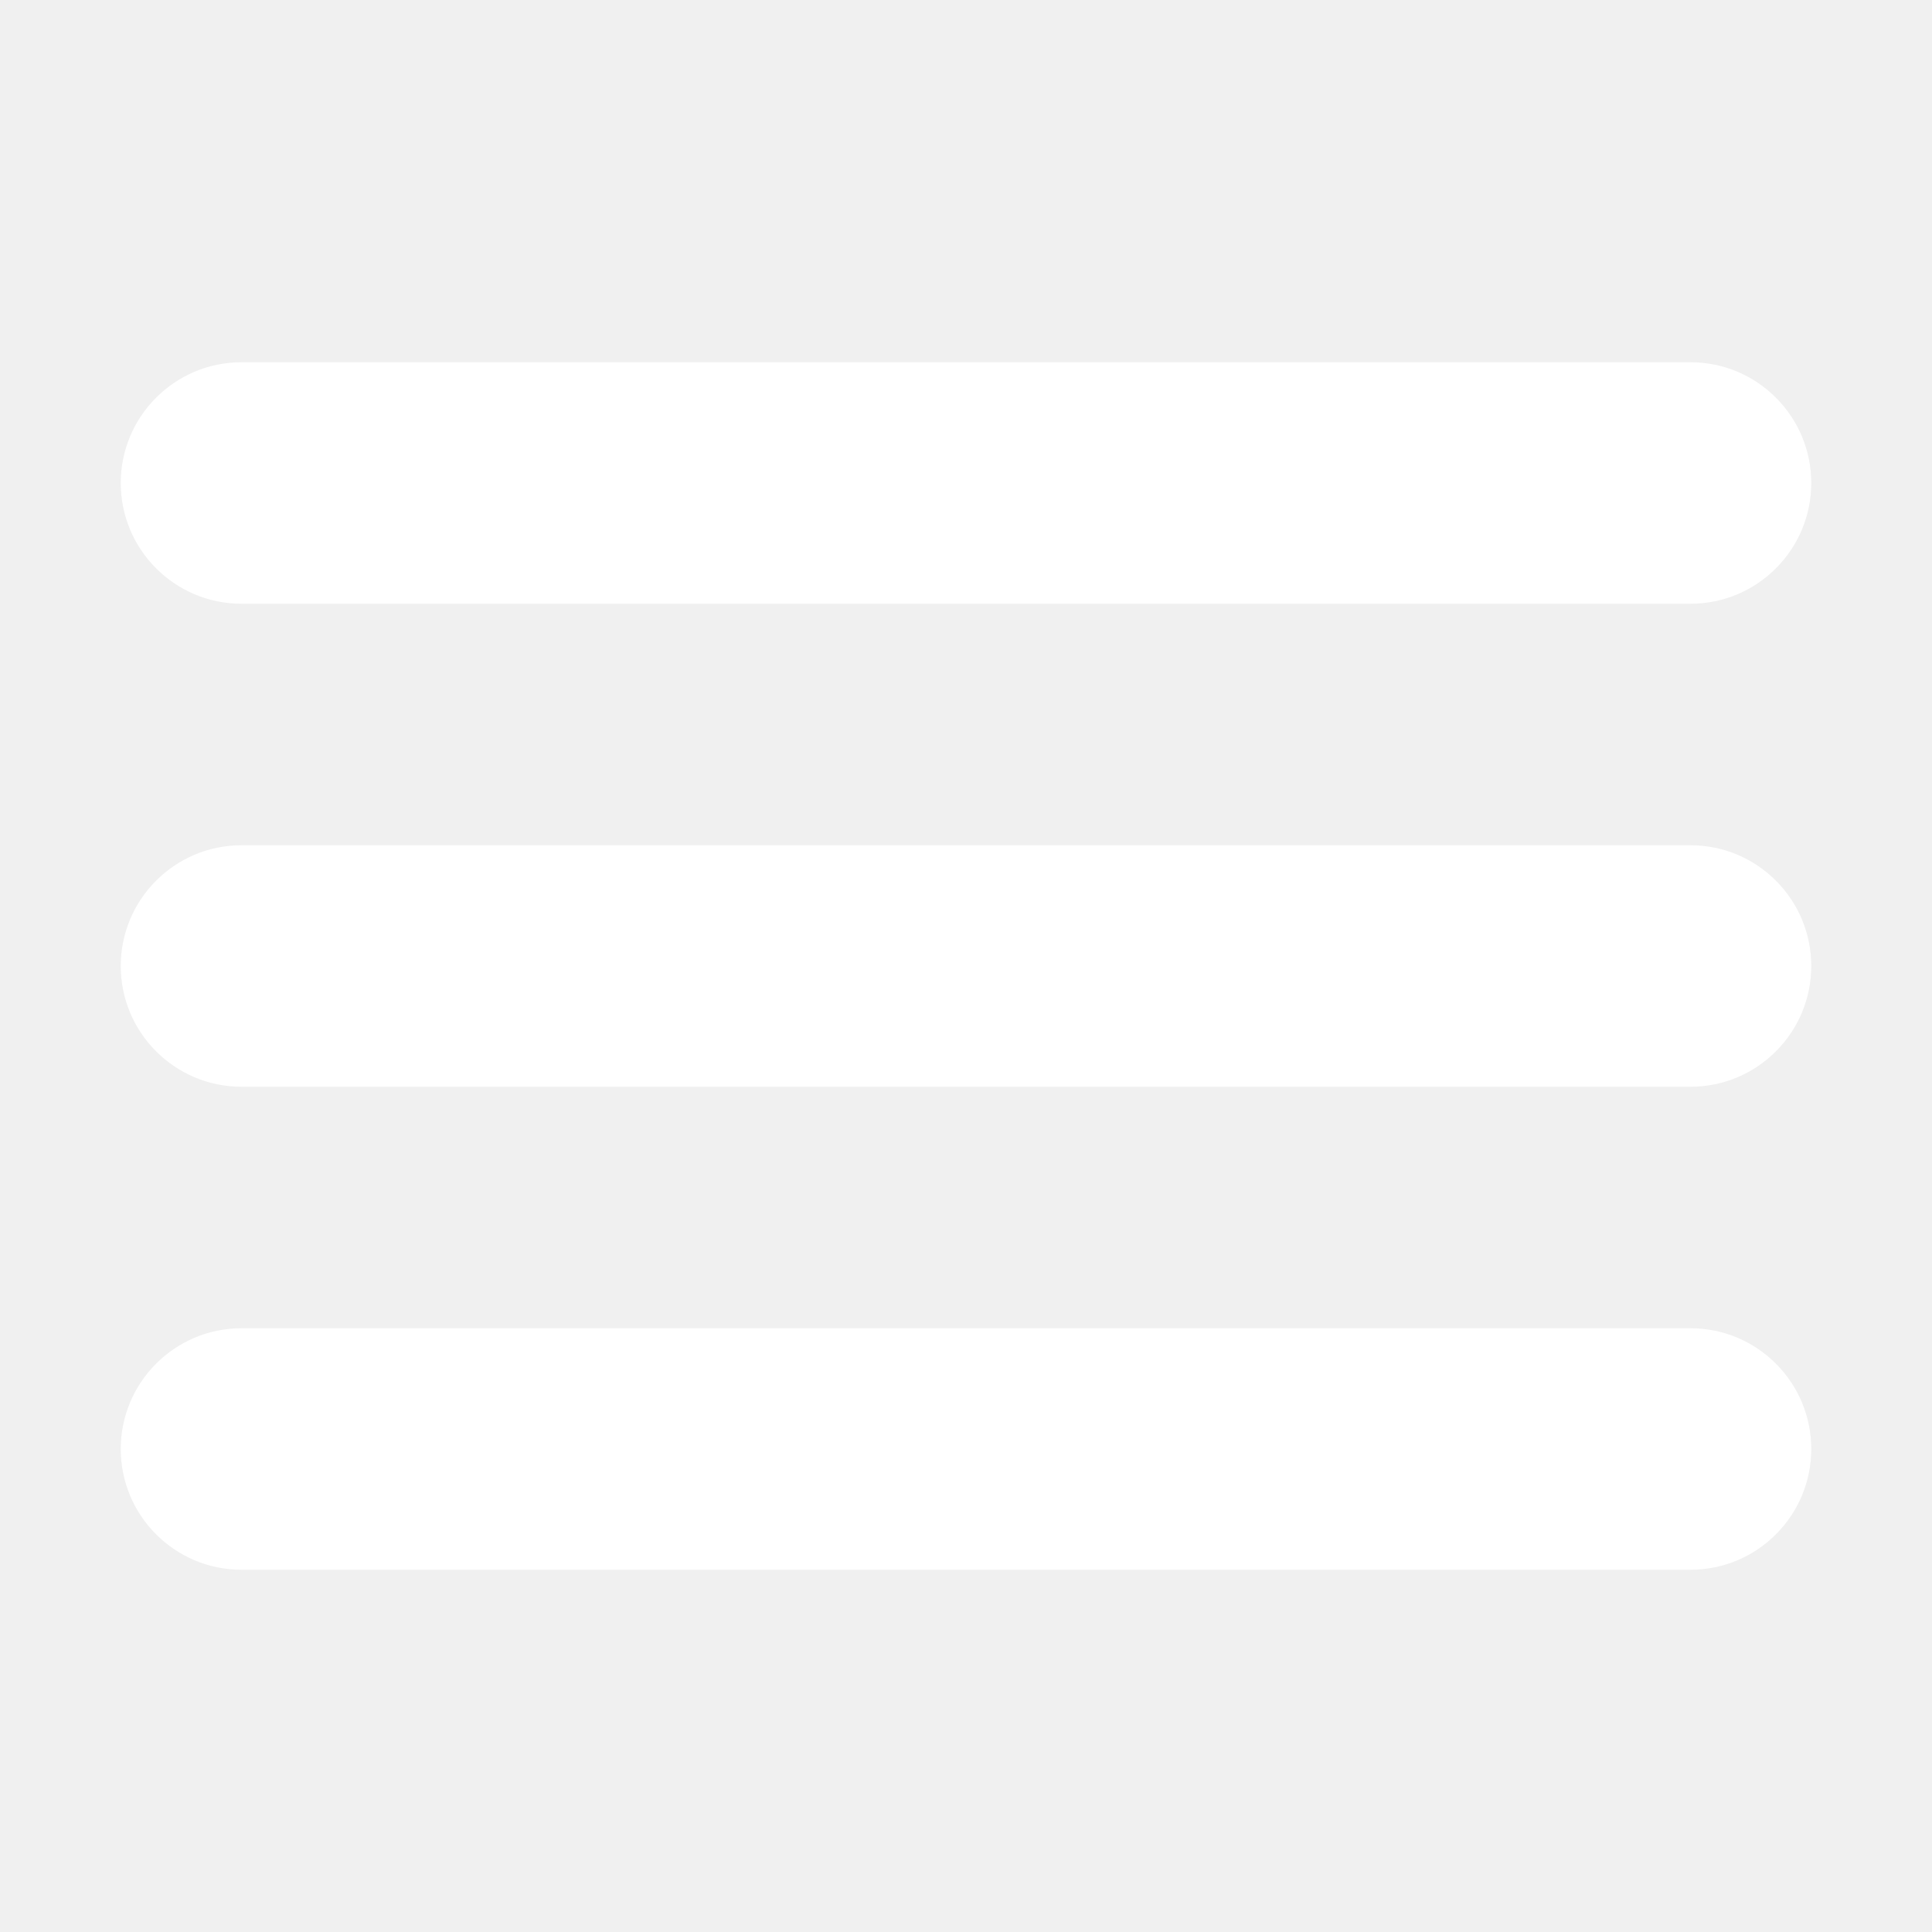
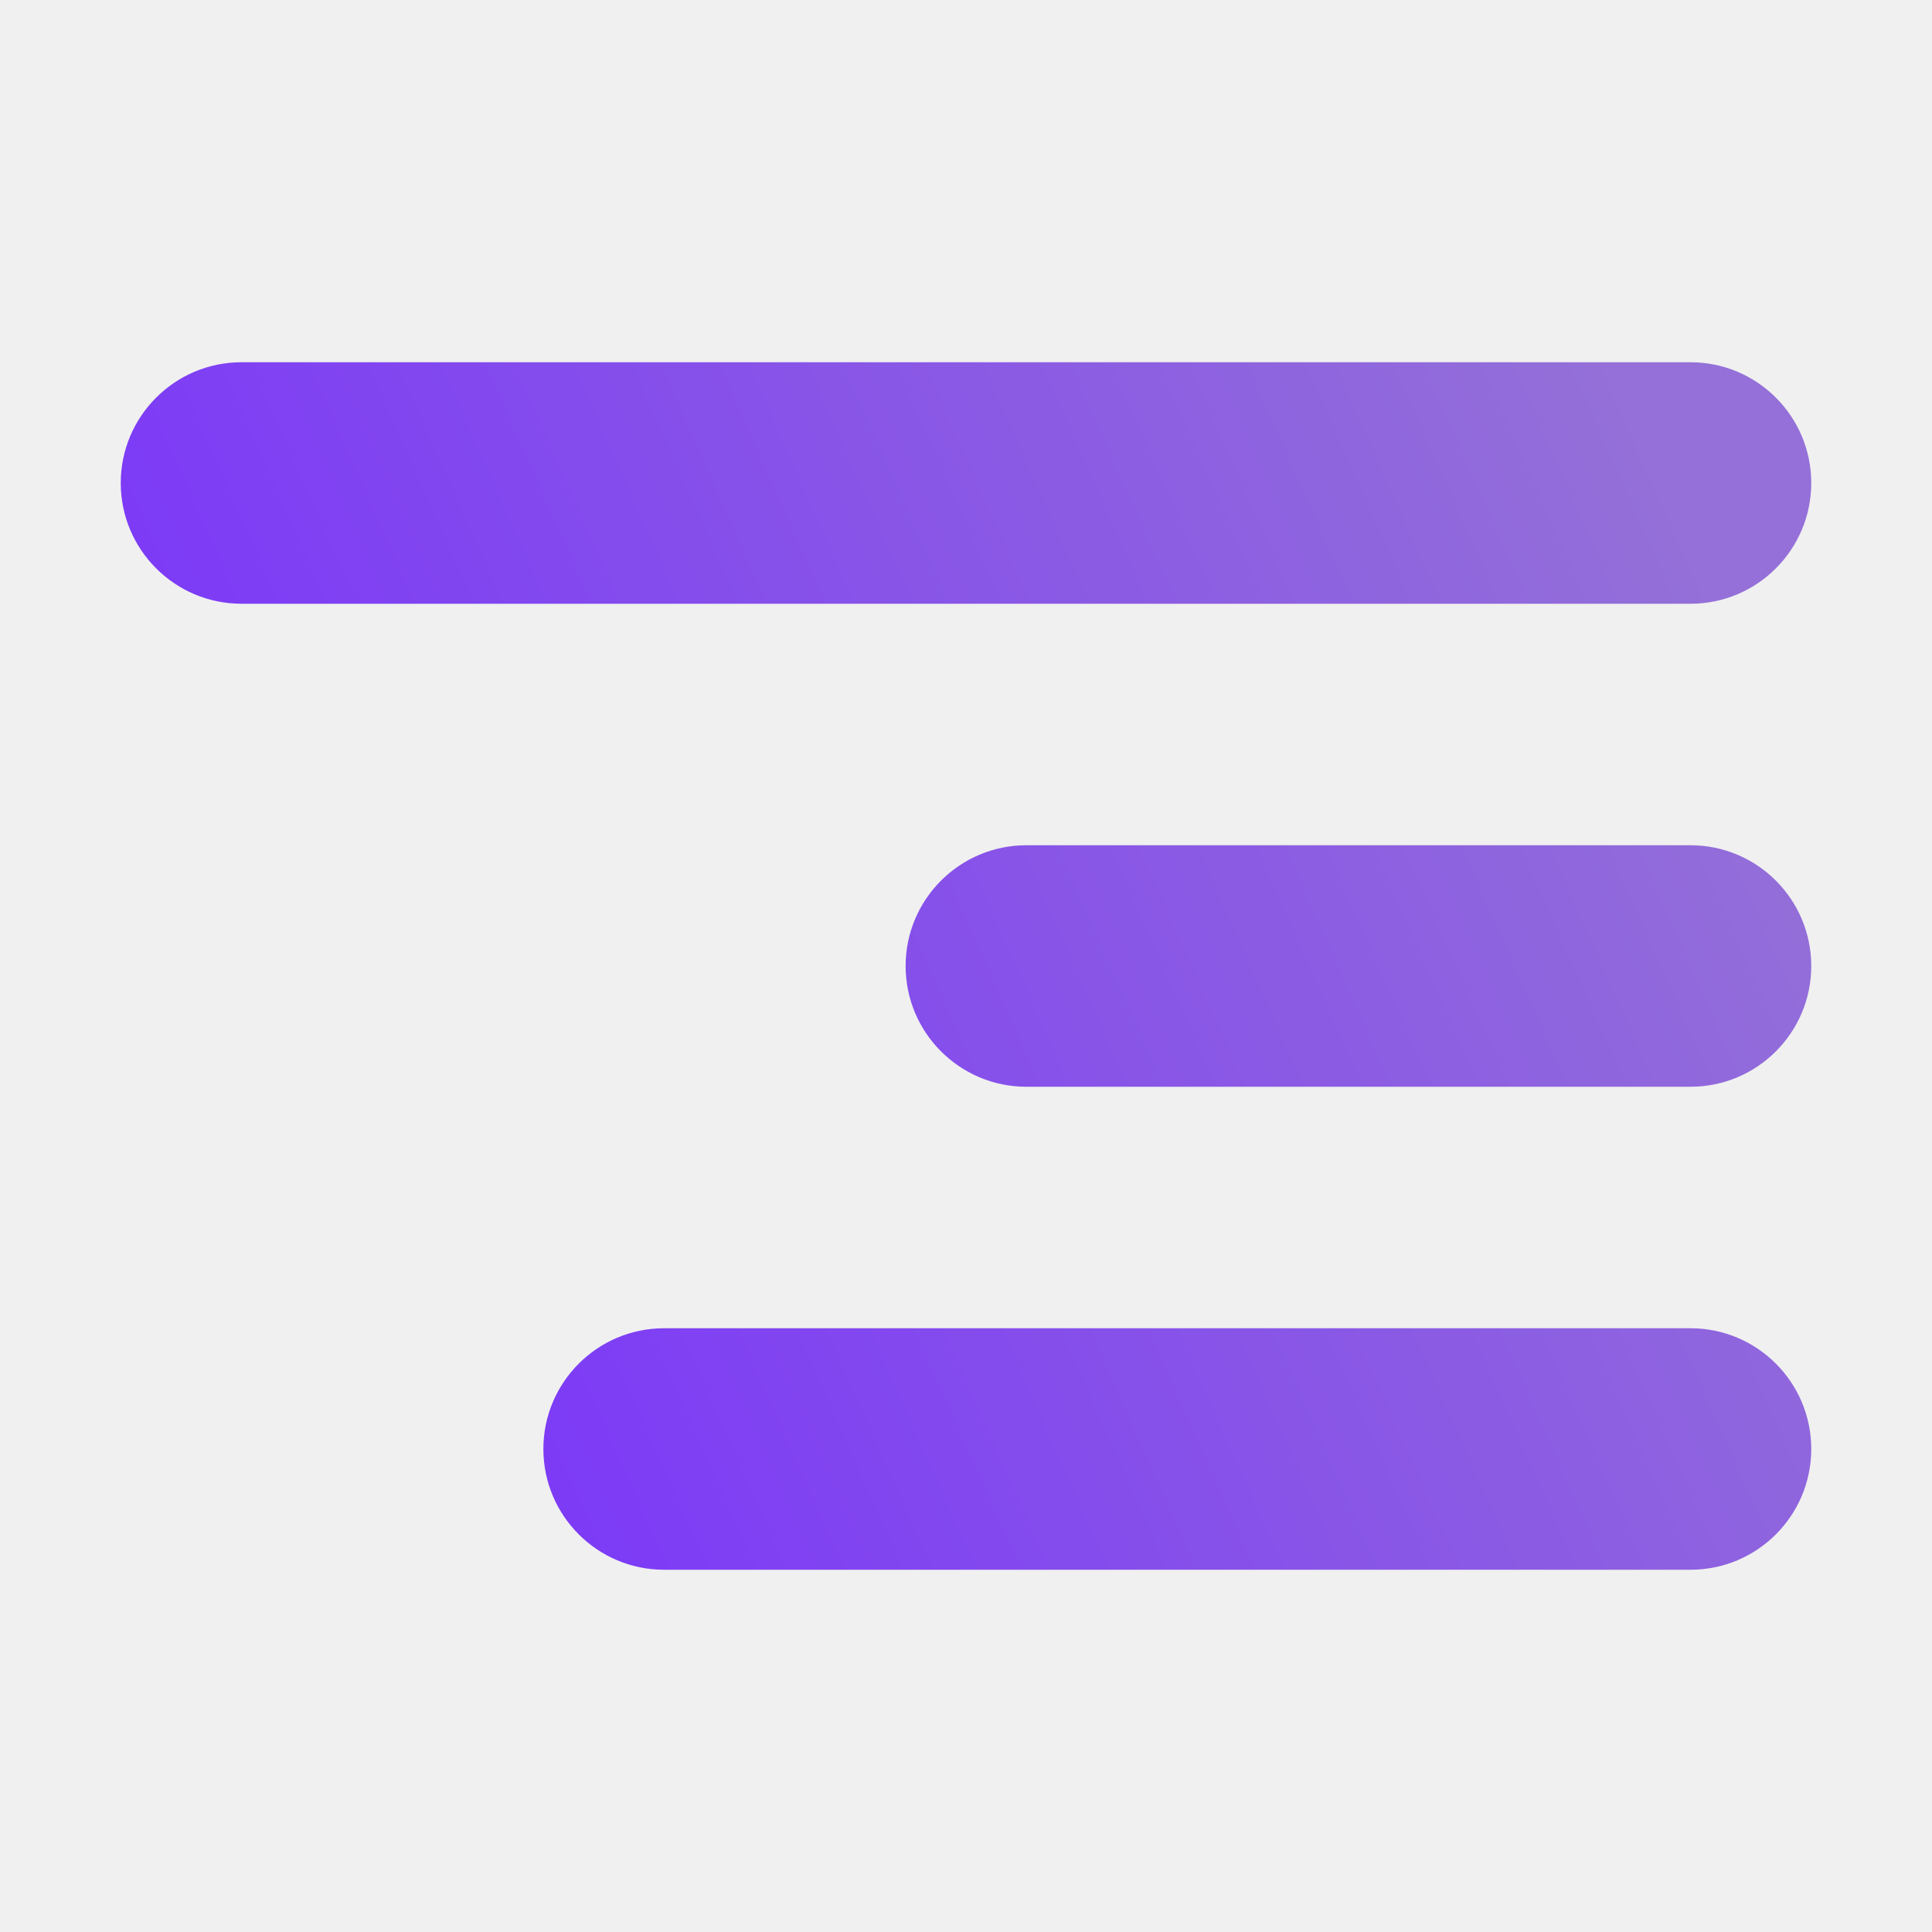
<svg xmlns="http://www.w3.org/2000/svg" width="100%" height="100%" viewBox="0 0 32 32" version="1.1" xml:space="preserve" style="fill-rule:evenodd;clip-rule:evenodd;stroke-linejoin:round;stroke-miterlimit:1.414;">
-   <path d="M4,10l24,0c1.104,0 2,-0.896 2,-2c0,-1.104 -0.896,-2 -2,-2l-24,0c-1.104,0 -2,0.896 -2,2c0,1.104 0.896,2 2,2Zm24,4l-24,0c-1.104,0 -2,0.896 -2,2c0,1.104 0.896,2 2,2l24,0c1.104,0 2,-0.896 2,-2c0,-1.104 -0.896,-2 -2,-2Zm0,8l-24,0c-1.104,0 -2,0.896 -2,2c0,1.104 0.896,2 2,2l24,0c1.104,0 2,-0.896 2,-2c0,-1.104 -0.896,-2 -2,-2Z" style="fill:#fff;fill-rule:nonzero;" />
+   <path d="M4,10l24,0c1.104,0 2,-0.896 2,-2c0,-1.104 -0.896,-2 -2,-2l-24,0c-1.104,0 -2,0.896 -2,2c0,1.104 0.896,2 2,2Zm24,4l-11,0c-1.104,0 -2,0.896 -2,2c0,1.104 0.896,2 2,2l11,0c1.104,0 2,-0.896 2,-2c0,-1.104 -0.896,-2 -2,-2Zm0,8l-17,0c-1.104,0 -2,0.896 -2,2c0,1.104 0.896,2 2,2l17,0c1.104,0 2,-0.896 2,-2c0,-1.104 -0.896,-2 -2,-2Z" style="fill:url(#_Linear1);fill-rule:nonzero;" />
+   <defs>
+     <linearGradient id="_Linear1" x1="0" y1="0" x2="1" y2="0" gradientUnits="userSpaceOnUse" gradientTransform="matrix(26,-12,12,26,4,25)">
+       <stop offset="0" style="stop-color:#7830fc;stop-opacity:1" />
+       <stop offset="1" style="stop-color:#9470d8;stop-opacity:1" />
+     </linearGradient>
+   </defs>
</svg>
